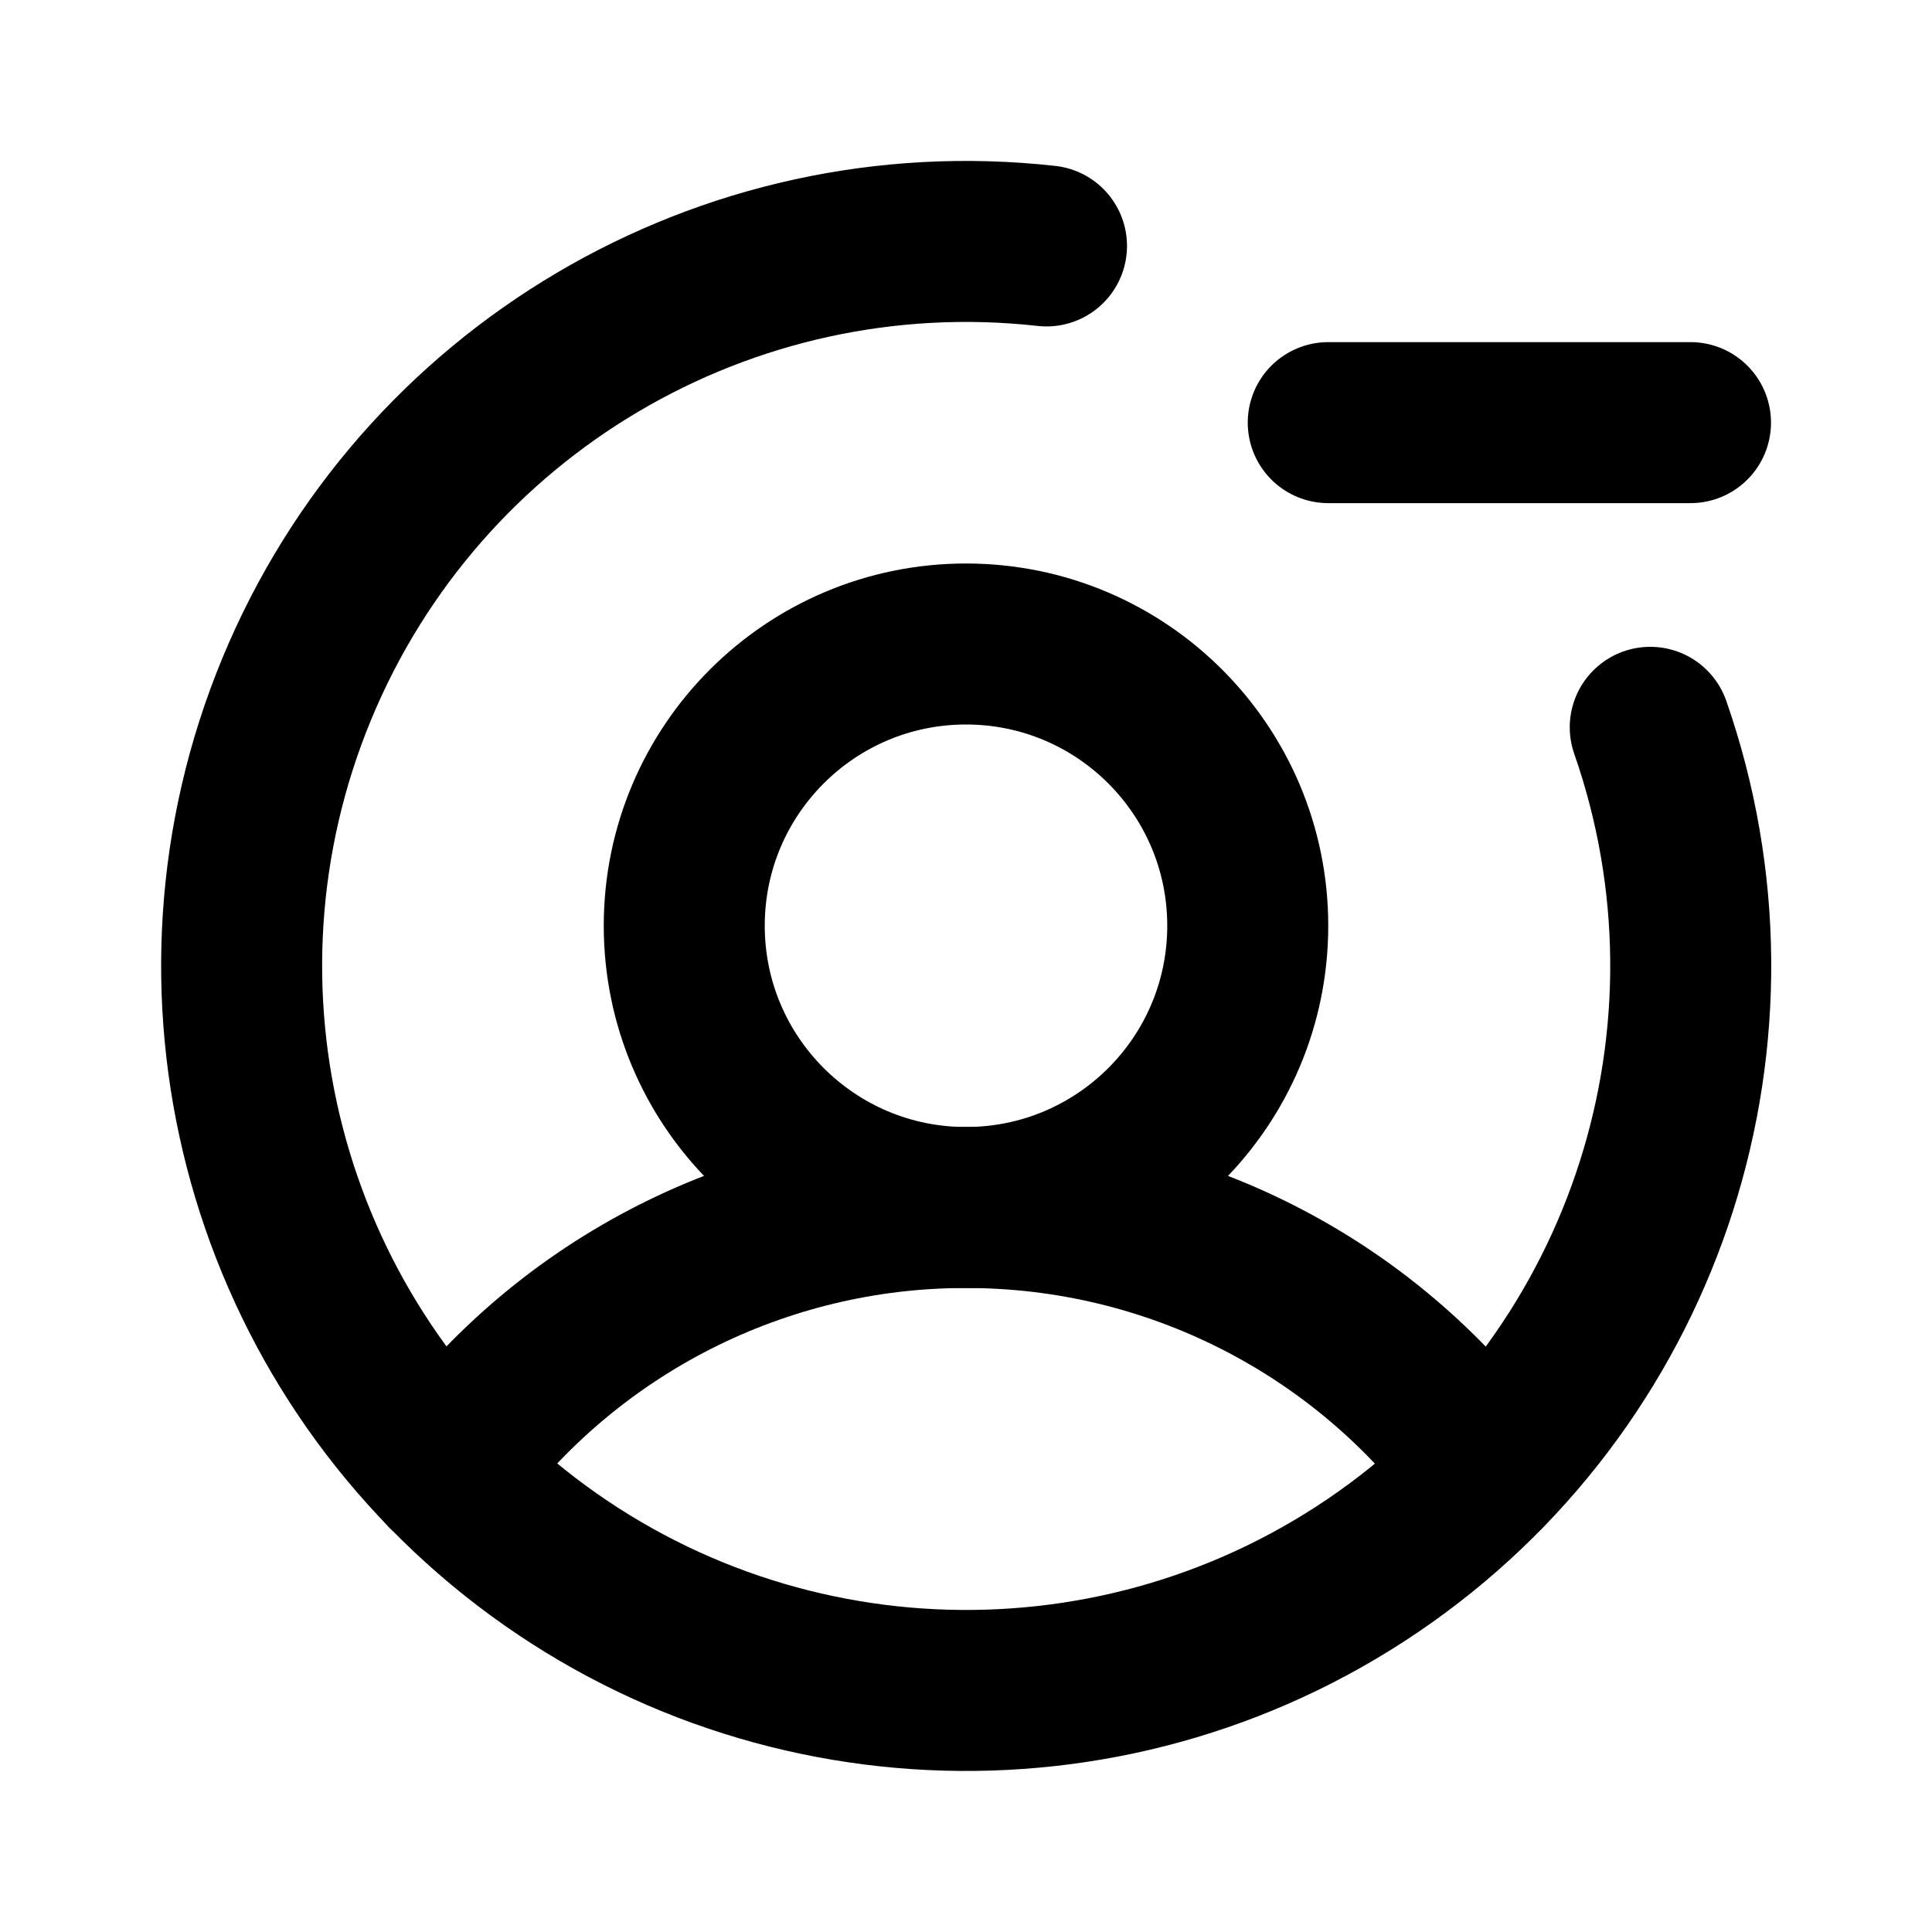
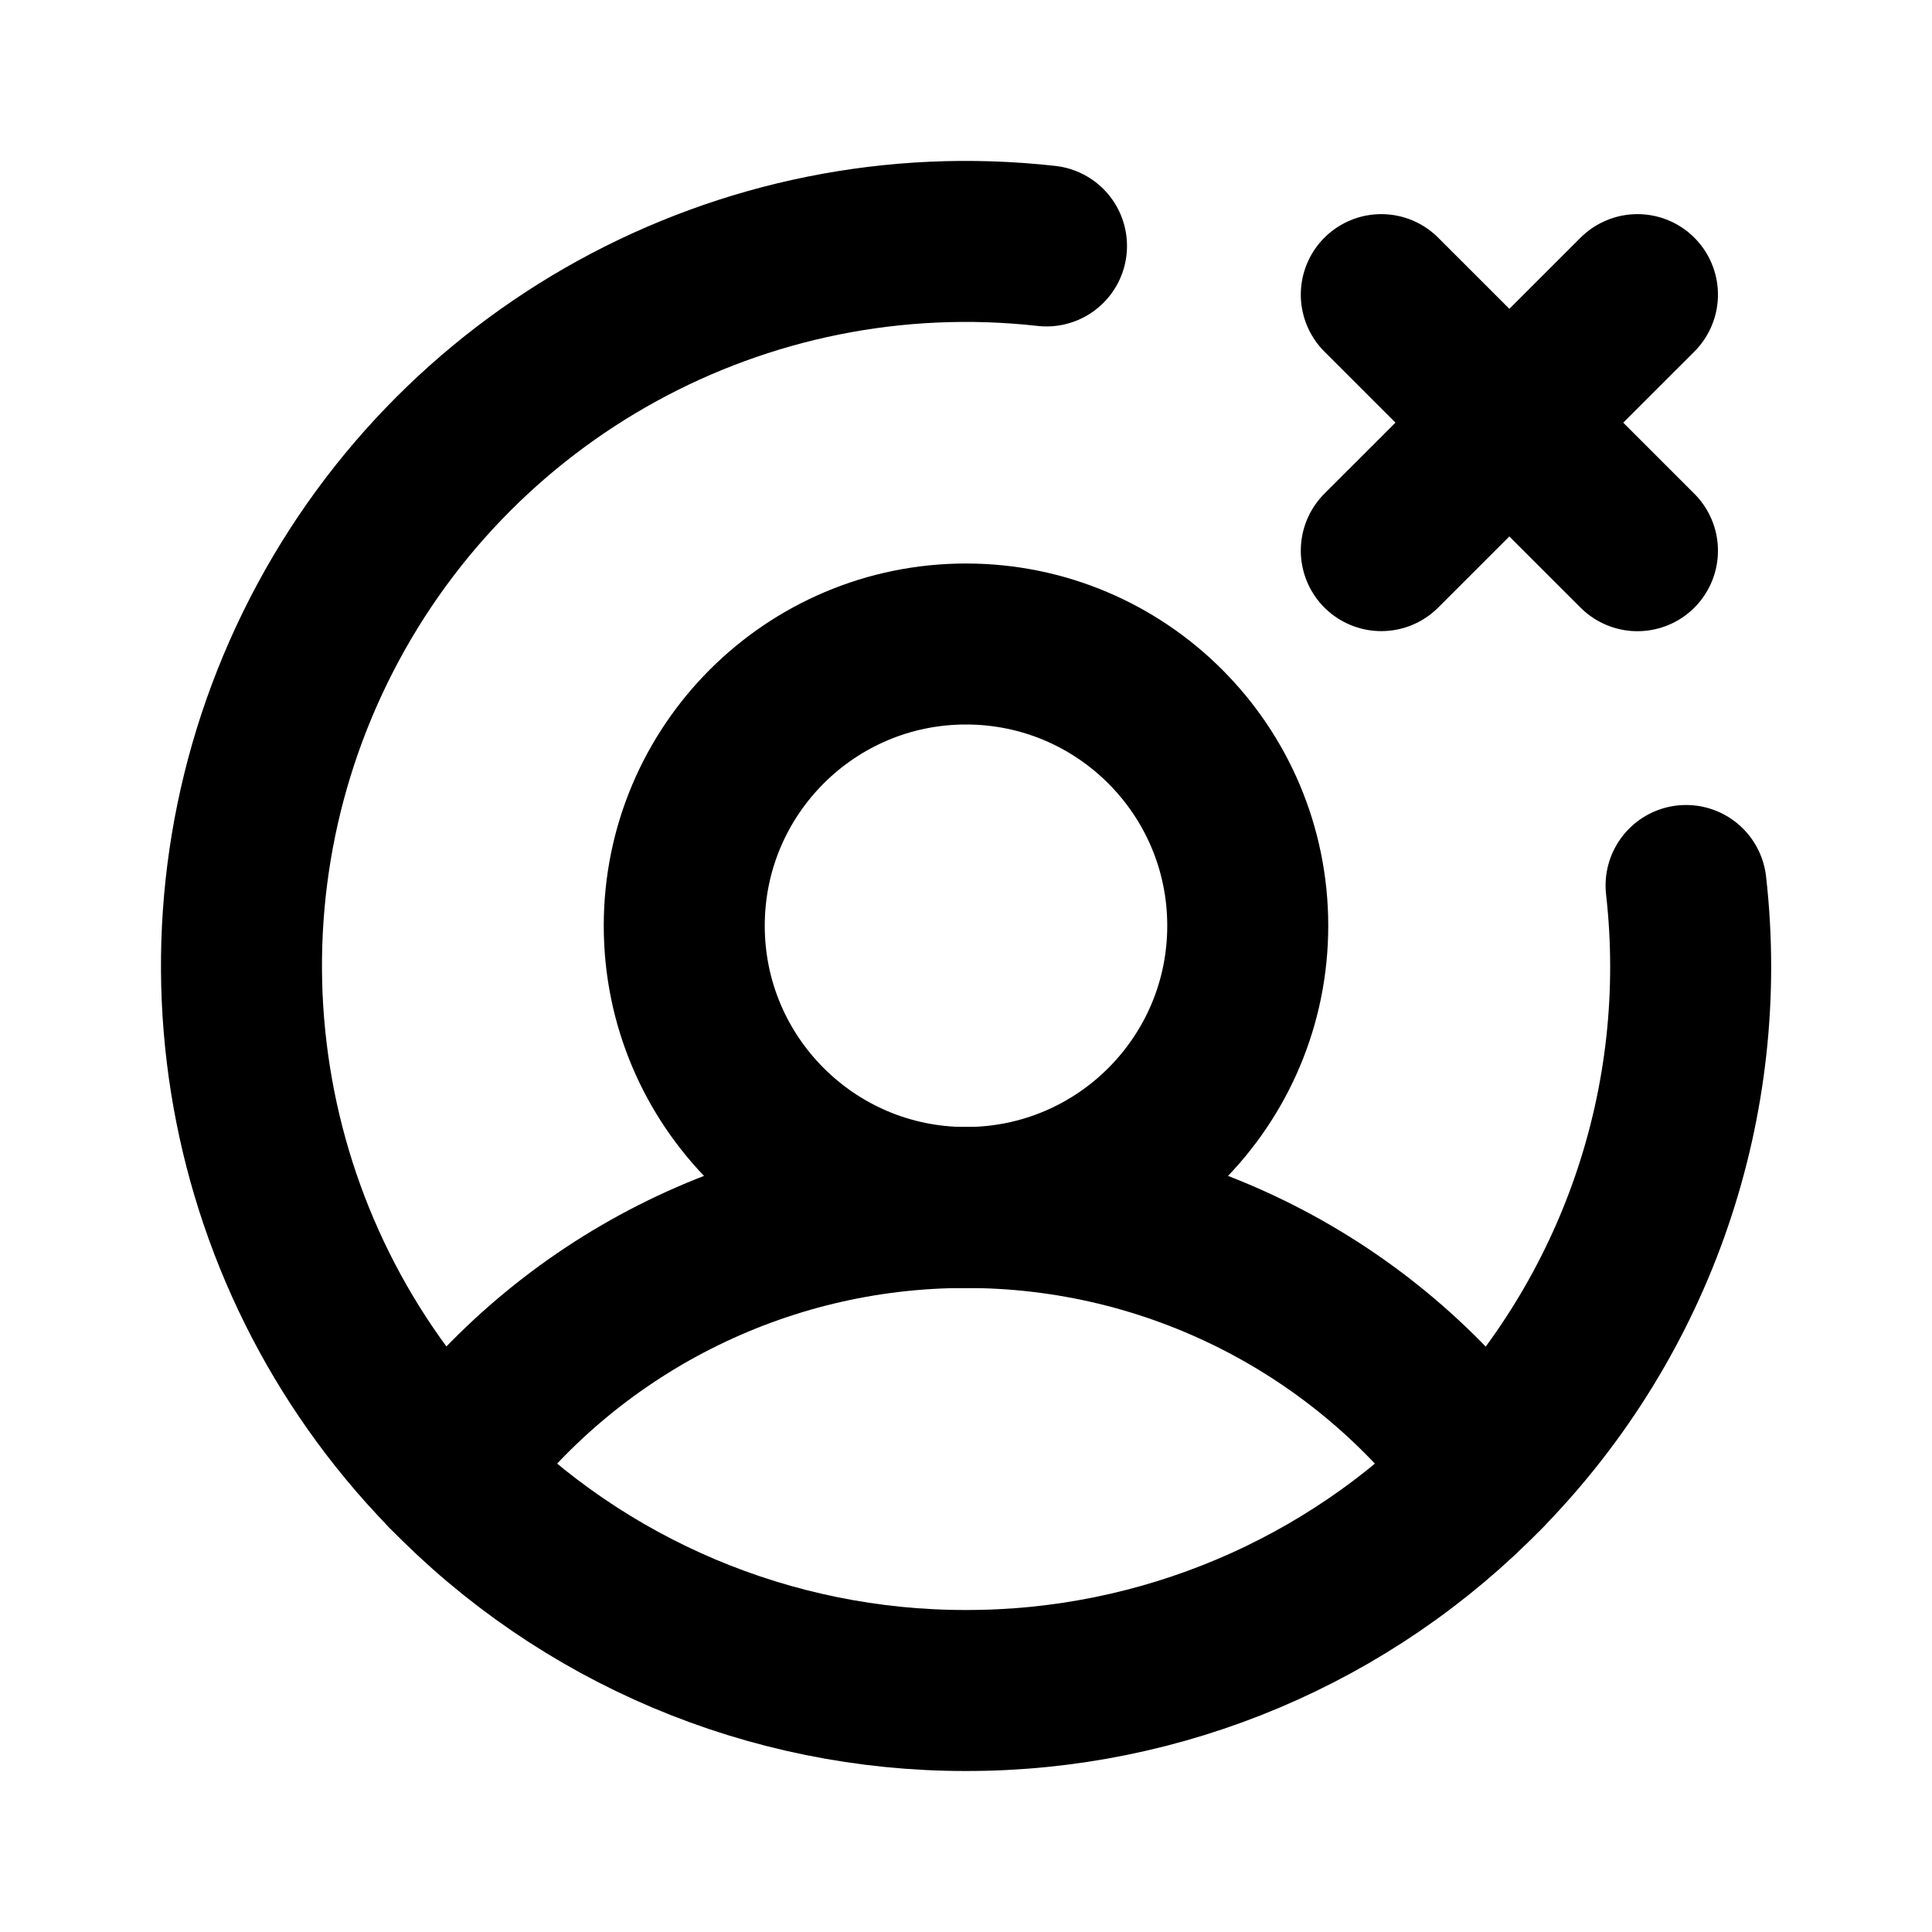
<svg xmlns="http://www.w3.org/2000/svg" width="24" height="24" viewBox="0 0 24 24" fill="none" stroke="currentColor" stroke-width="2" stroke-linecap="round" stroke-linejoin="round">
  <circle cx="12" cy="11.5" r="3.5" />
-   <path d="M13 3.055a9 9 0 1 0 7.5 5.98" />
+   <path d="M20.945 11a8.97 8.97 0 0 1-2.49 7.272A8.973 8.973 0 0 1 12 21a8.973 8.973 0 0 1-6.454-2.728A9 9 0 0 1 13 3.055" />
  <path d="M5.546 18.272A7.989 7.989 0 0 1 12 15a7.989 7.989 0 0 1 6.454 3.272" />
-   <path d="M16.5 5.25H21" />
+   <path d="M17.159 3.66l3.182 3.181" />
+   <path d="M20.341 3.66L17.159 6.84" />
</svg>
